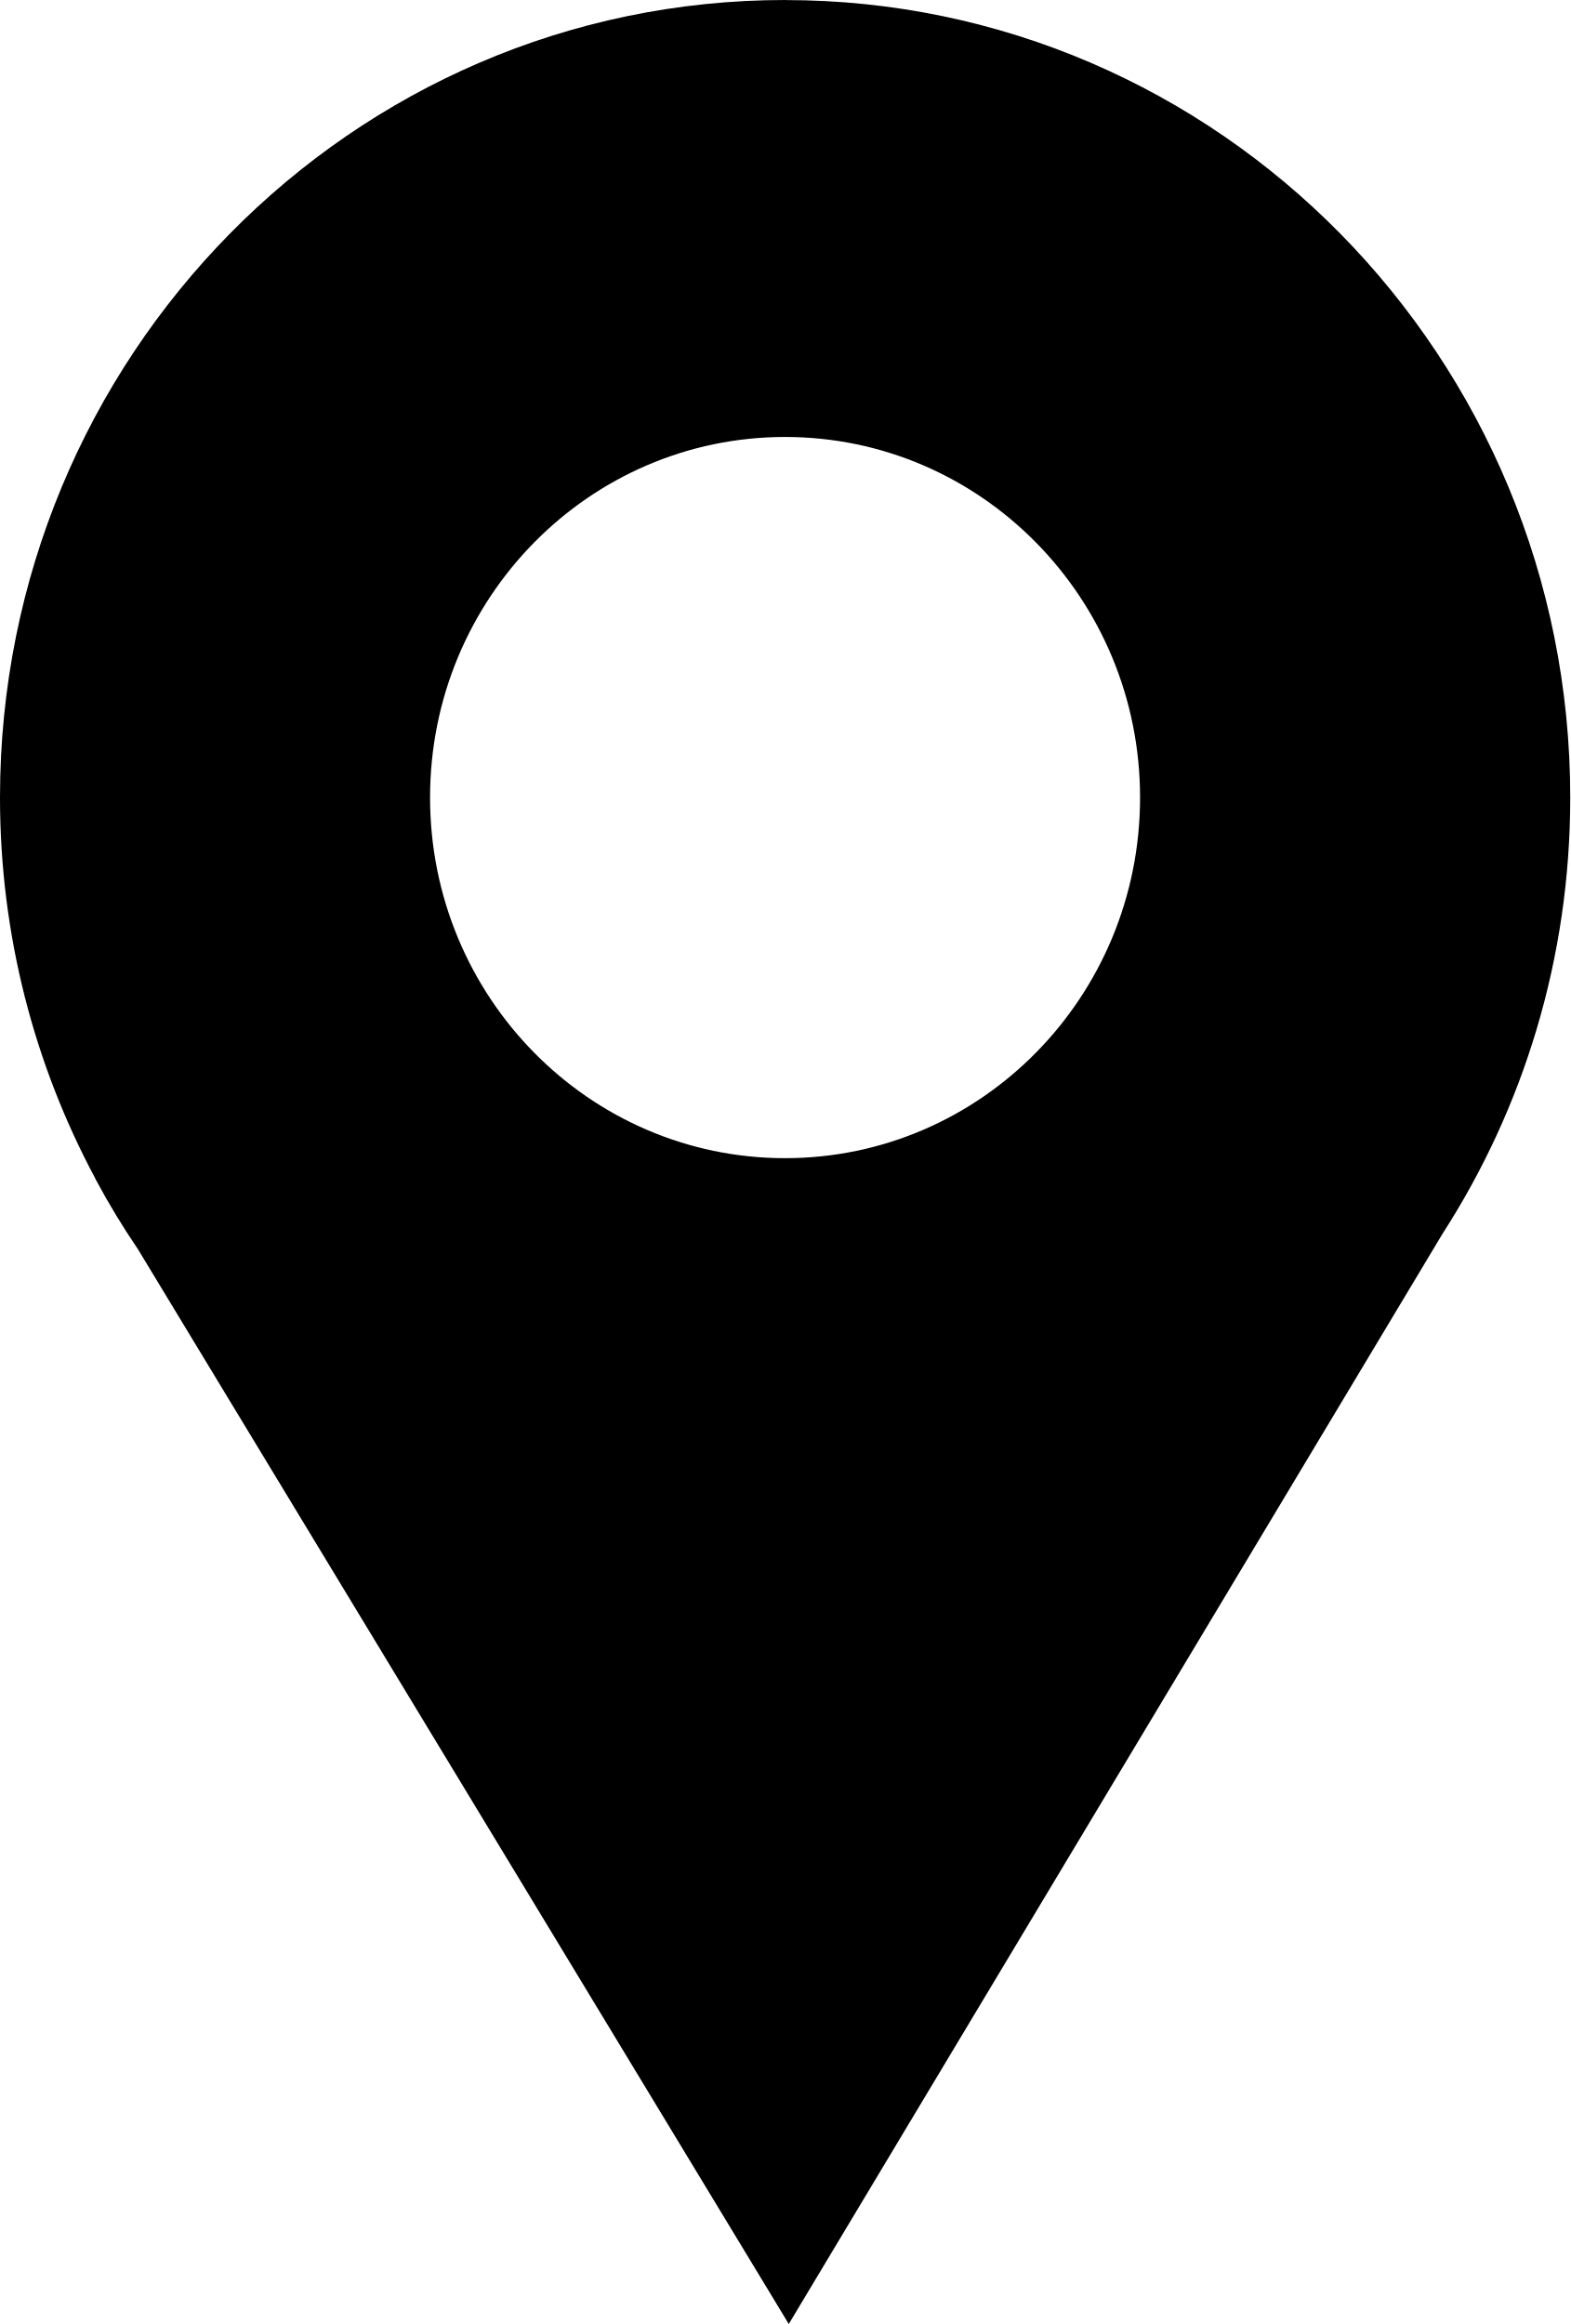
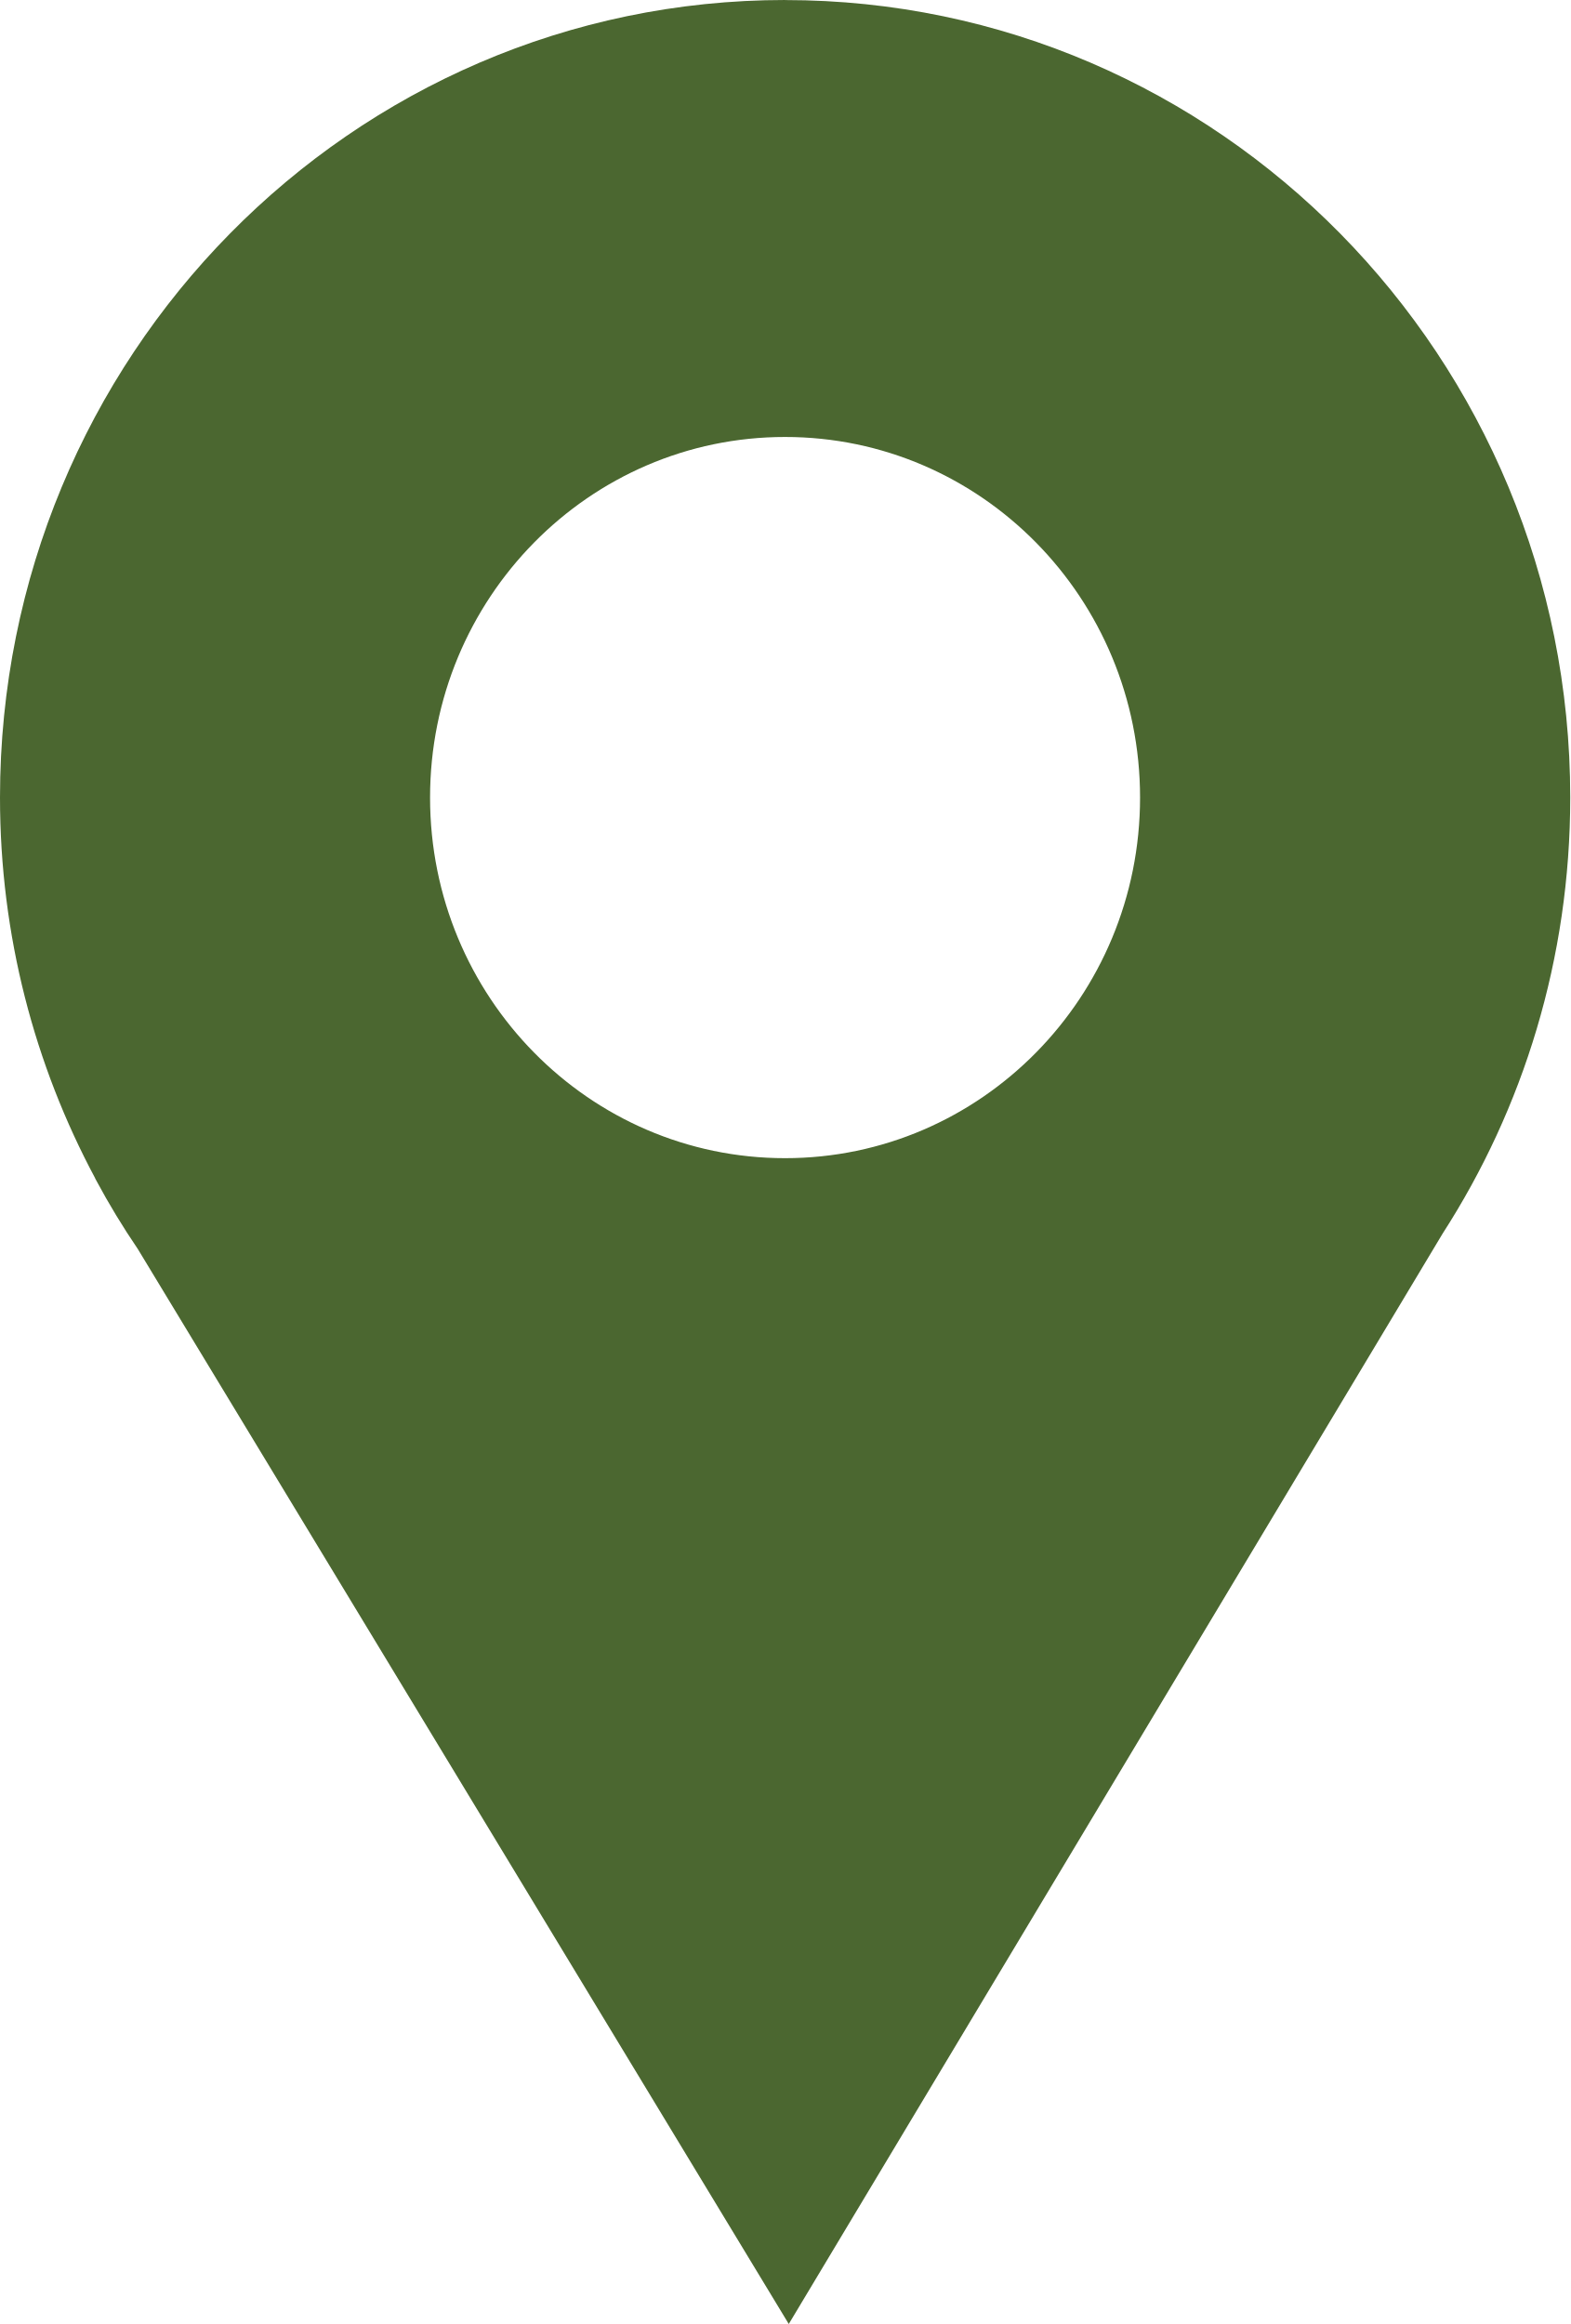
<svg xmlns="http://www.w3.org/2000/svg" width="25" height="37" viewBox="0 0 25 37" fill="none">
-   <path fill-rule="evenodd" clip-rule="evenodd" d="M12.499 0.001C19.404 0.001 25 5.685 25 12.698C25 15.261 24.253 17.646 22.968 19.64L12.558 37L2.194 19.885C1.954 19.532 1.733 19.168 1.531 18.791L1.514 18.76H1.516C0.551 16.958 0 14.892 0 12.697C0 5.684 5.596 0 12.501 0L12.499 0.001ZM12.499 6.957C15.62 6.957 18.151 9.528 18.151 12.698C18.151 15.868 15.62 18.439 12.499 18.439C9.378 18.439 6.847 15.868 6.847 12.698C6.847 9.528 9.378 6.957 12.499 6.957Z" fill="black" />
+   <path fill-rule="evenodd" clip-rule="evenodd" d="M12.499 0.001C19.404 0.001 25 5.685 25 12.698C25 15.261 24.253 17.646 22.968 19.64L12.558 37L2.194 19.885C1.954 19.532 1.733 19.168 1.531 18.791L1.514 18.76H1.516C0.551 16.958 0 14.892 0 12.697C0 5.684 5.596 0 12.501 0L12.499 0.001ZM12.499 6.957C15.62 6.957 18.151 9.528 18.151 12.698C18.151 15.868 15.62 18.439 12.499 18.439C9.378 18.439 6.847 15.868 6.847 12.698C6.847 9.528 9.378 6.957 12.499 6.957Z" fill="#4B6730" />
</svg>
